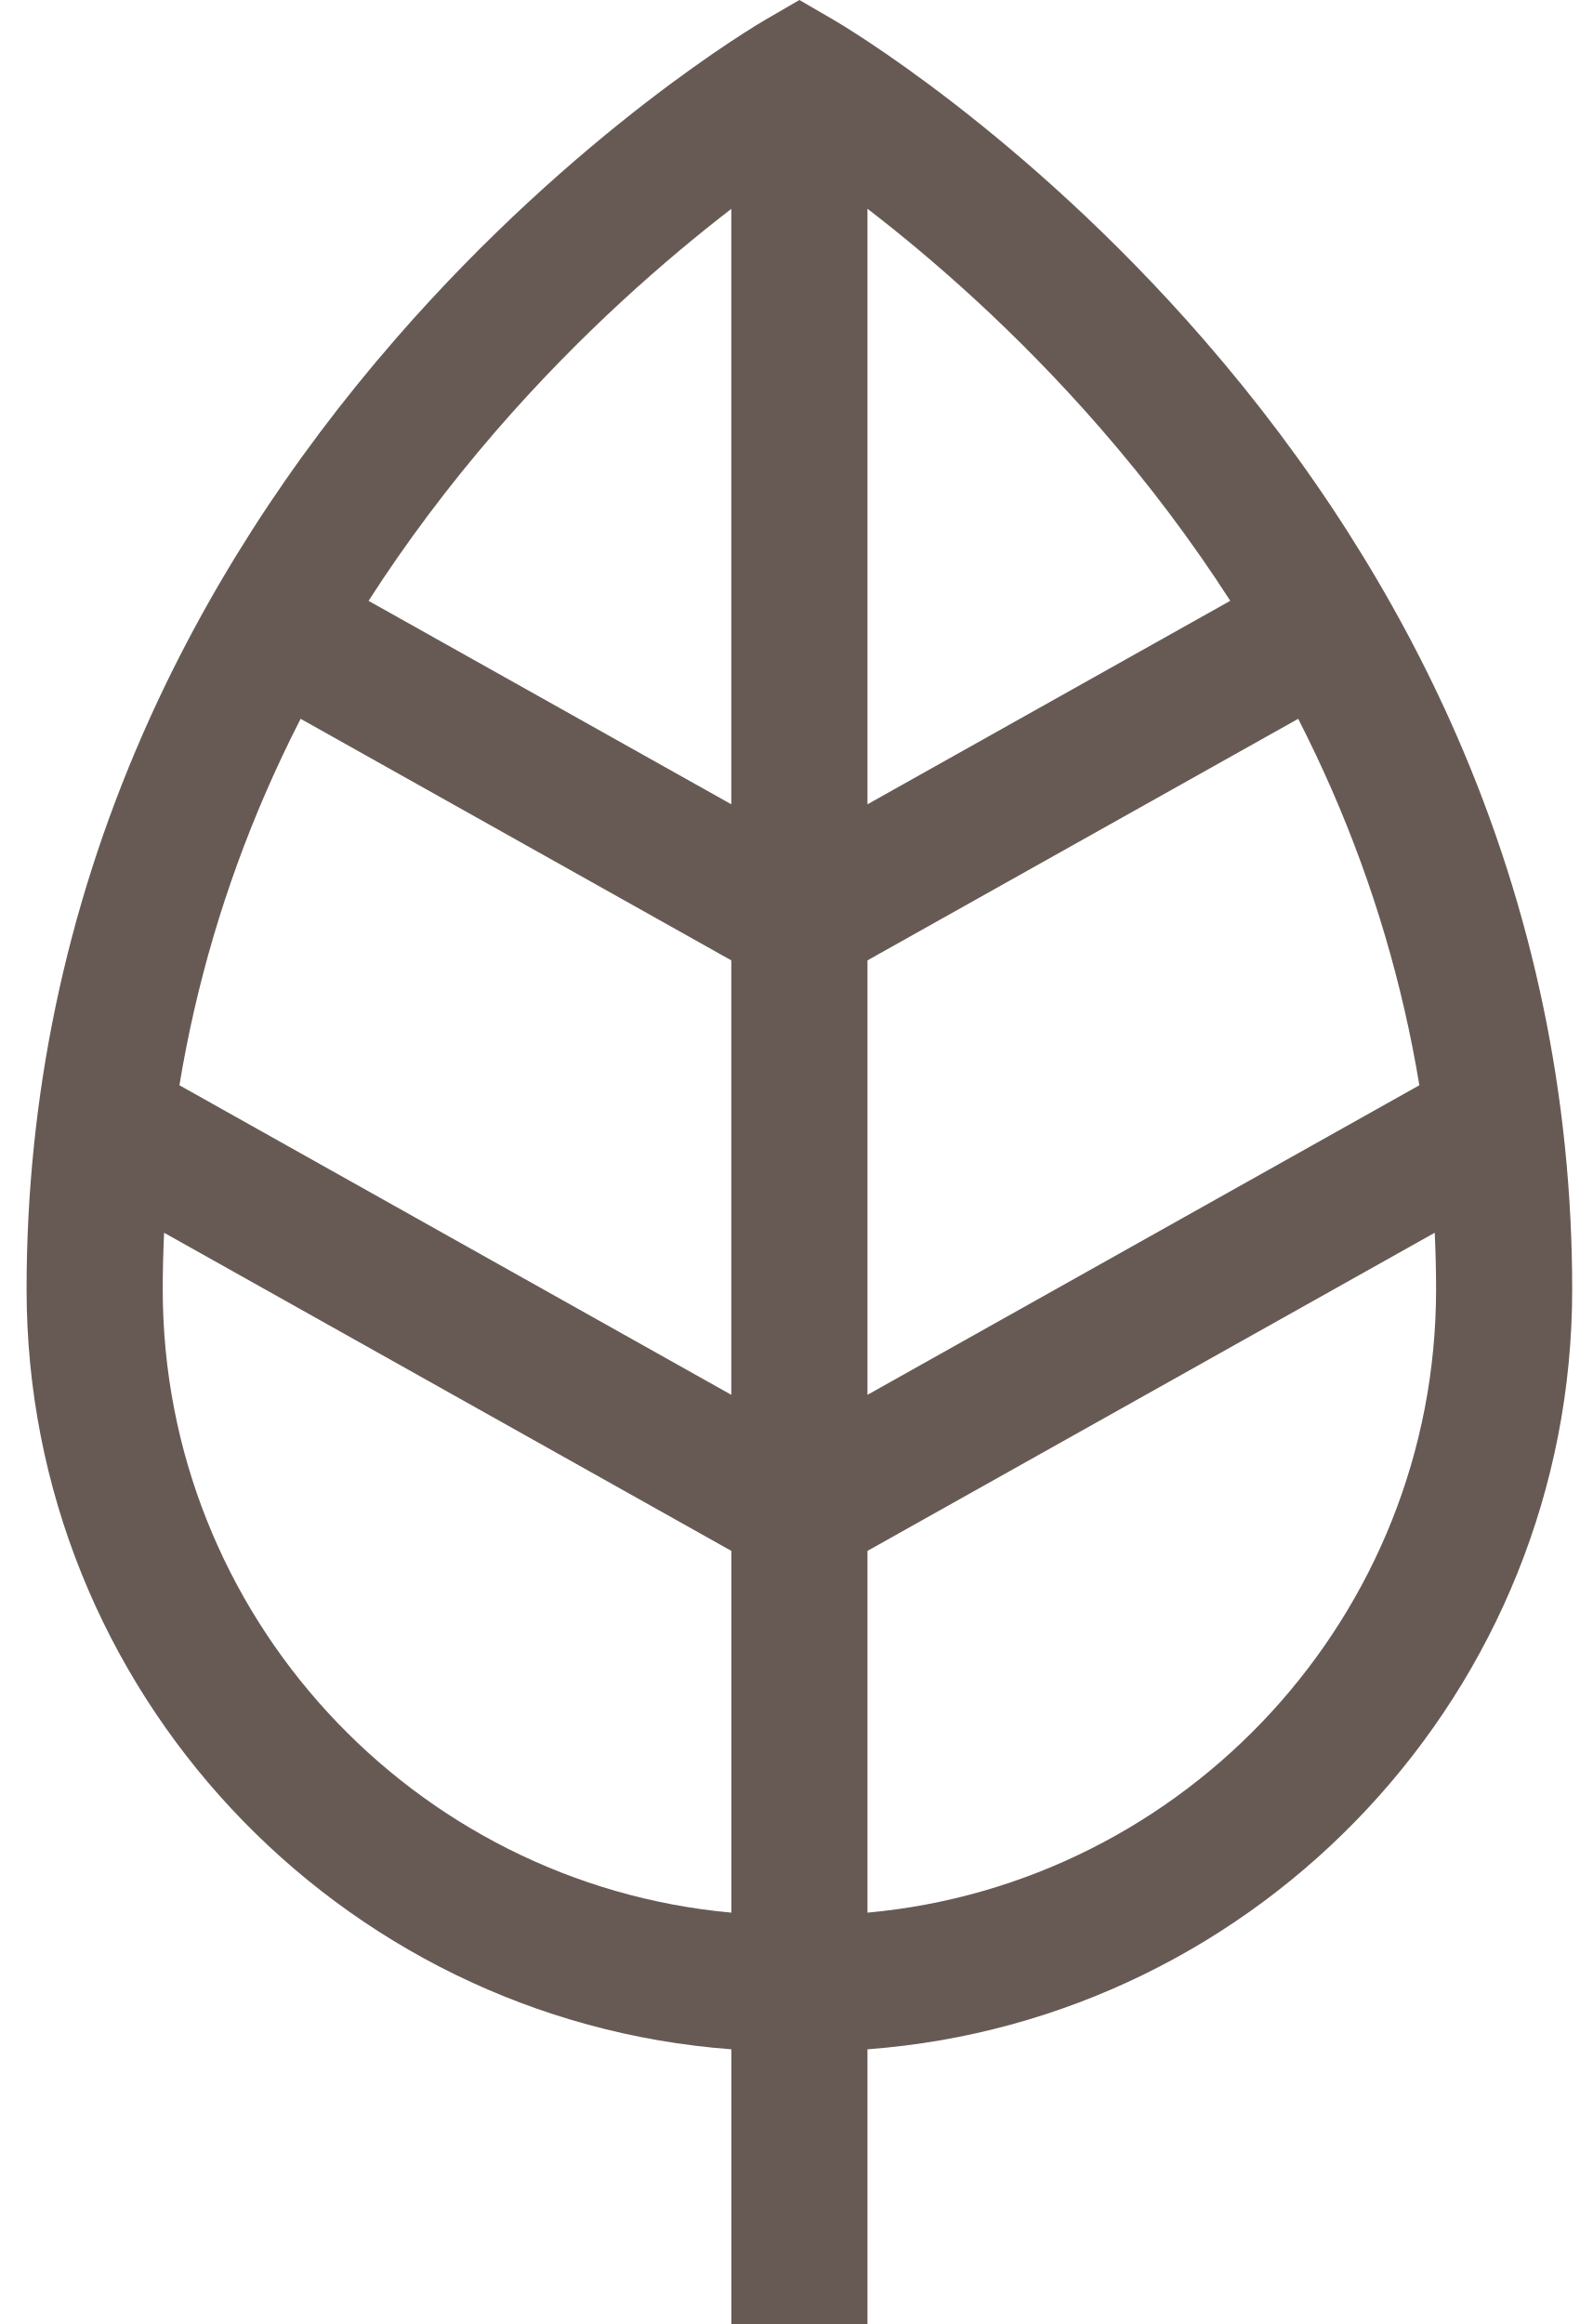
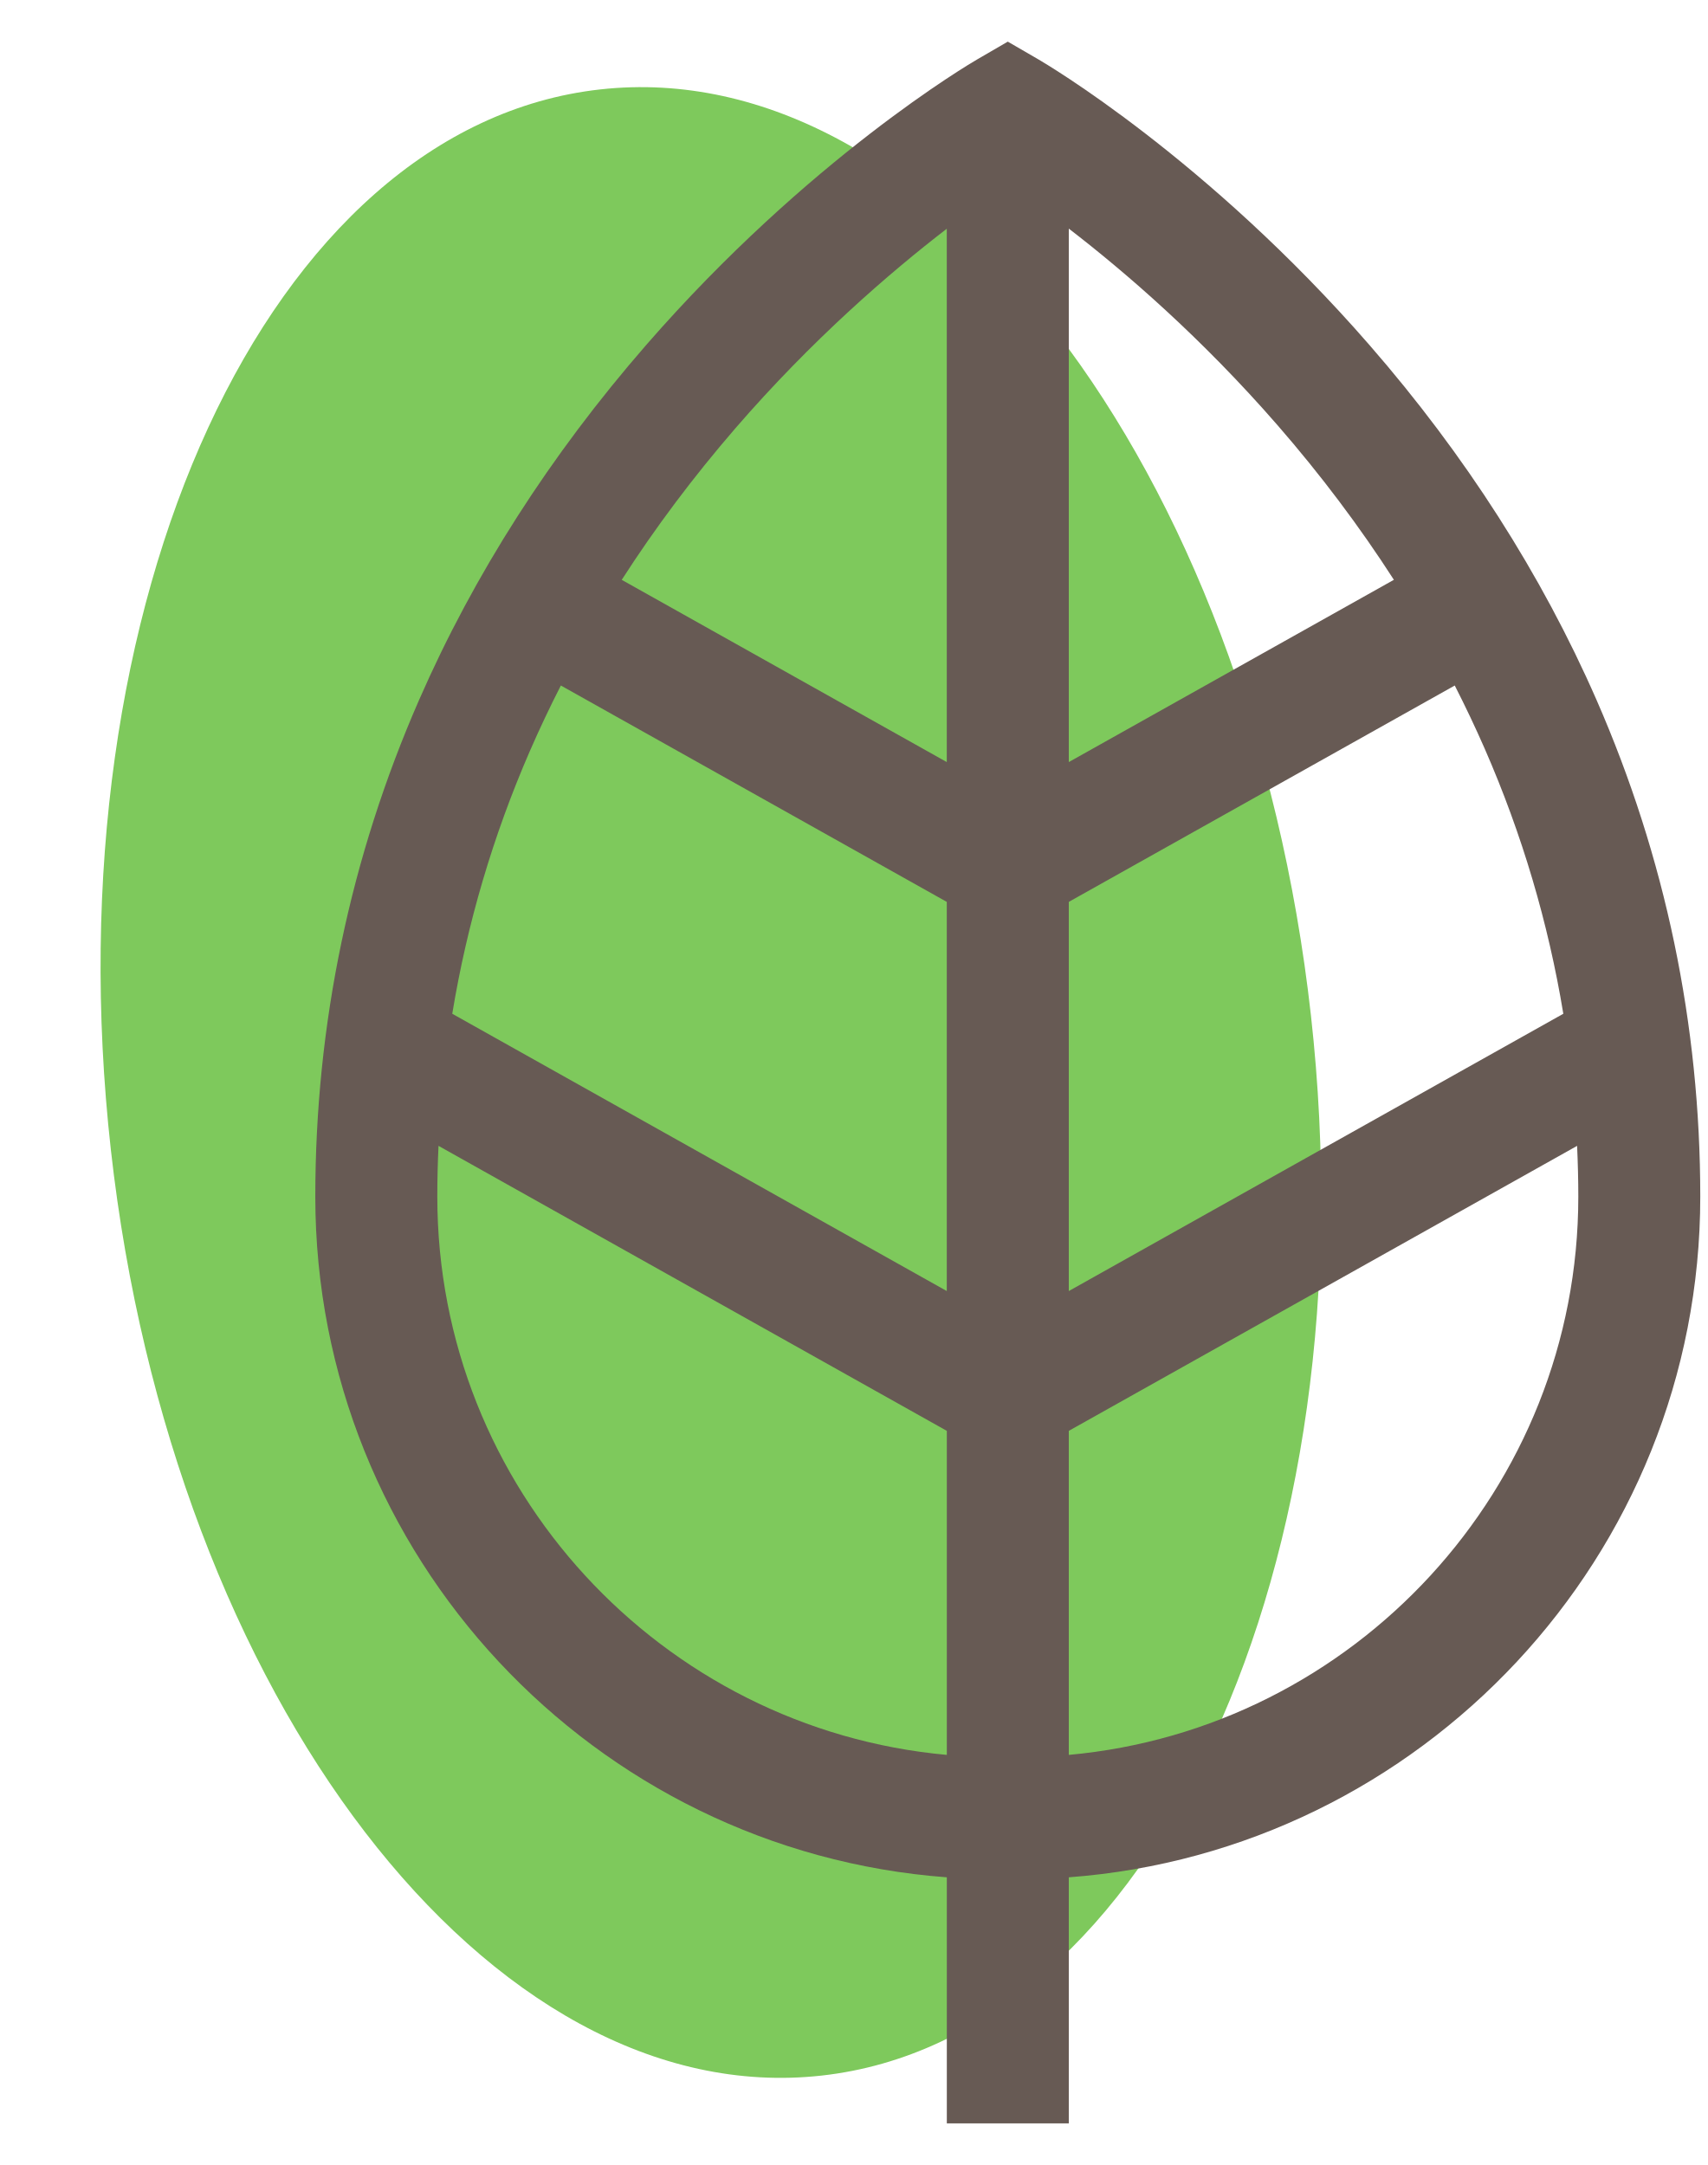
- <svg xmlns="http://www.w3.org/2000/svg" width="34" height="50" viewBox="0 0 34 50" fill="none">
-   <path d="M31.34 15.81C30.022 12.798 28.189 9.931 25.89 7.29C21.984 2.802 18.101 0.522 17.938 0.427L17.202 0L16.467 0.427C16.303 0.522 12.421 2.802 8.515 7.29C6.216 9.931 4.382 12.798 3.065 15.81C1.411 19.591 0.572 23.605 0.572 27.741C0.572 36.368 7.27 43.459 15.738 44.09V50H18.667V44.09C27.135 43.459 33.832 36.368 33.832 27.741C33.832 23.605 32.994 19.591 31.34 15.81ZM10.659 9.288C12.501 7.159 14.36 5.555 15.737 4.494V17.304L7.931 12.927C8.737 11.673 9.648 10.458 10.659 9.288ZM5.724 17.04C5.955 16.51 6.203 15.985 6.469 15.465L15.737 20.662V30.009L3.861 23.349C4.218 21.185 4.839 19.075 5.724 17.04ZM15.738 41.15C8.887 40.527 3.502 34.752 3.502 27.741C3.502 27.334 3.513 26.927 3.531 26.522L15.738 33.367V41.15ZM28.656 16.984C29.553 19.036 30.183 21.166 30.543 23.349L18.667 30.009V20.662L27.936 15.465C28.192 15.967 28.432 16.473 28.656 16.984ZM18.667 17.304V4.491C20.025 5.536 21.852 7.112 23.68 9.213C24.718 10.406 25.65 11.646 26.474 12.926L18.667 17.304ZM18.667 41.15V33.367L30.874 26.522C30.892 26.927 30.903 27.334 30.903 27.741C30.903 34.752 25.518 40.527 18.667 41.15Z" fill="#675A54" />
+ <svg xmlns="http://www.w3.org/2000/svg" width="41" height="52" viewBox="0 0 41 52" fill="none">
+   <ellipse cx="17.072" cy="26" rx="14.5" ry="24" transform="rotate(-6.36781 17.0724 26)" fill="#7EC95C" />
+   <path d="M38.34 16.81C37.022 13.798 35.189 10.931 32.89 8.29C28.984 3.802 25.101 1.522 24.938 1.427L24.202 1L23.467 1.427C23.303 1.522 19.421 3.802 15.515 8.29C13.216 10.931 11.382 13.798 10.065 16.81C8.411 20.591 7.572 24.605 7.572 28.741C7.572 37.368 14.27 44.459 22.738 45.09V51H25.667V45.09C34.135 44.459 40.832 37.368 40.832 28.741C40.832 24.605 39.994 20.591 38.34 16.81ZM17.659 10.288C19.501 8.159 21.36 6.555 22.737 5.494V18.304L14.931 13.927C15.737 12.673 16.648 11.458 17.659 10.288ZM12.724 18.04C12.955 17.51 13.203 16.985 13.469 16.465L22.737 21.662V31.009L10.861 24.349C11.218 22.185 11.839 20.075 12.724 18.04ZM22.738 42.15C15.887 41.527 10.502 35.752 10.502 28.741C10.502 28.334 10.512 27.927 10.531 27.522L22.738 34.367V42.15ZM35.656 17.984C36.553 20.036 37.183 22.166 37.543 24.349L25.667 31.009V21.662L34.936 16.465C35.192 16.967 35.432 17.473 35.656 17.984ZM25.667 18.304V5.491C27.025 6.536 28.852 8.112 30.68 10.213C31.718 11.406 32.65 12.646 33.474 13.926L25.667 18.304ZM25.667 42.15V34.367L37.874 27.522C37.892 27.927 37.903 28.334 37.903 28.741C37.903 35.752 32.518 41.527 25.667 42.15Z" fill="#675A54" />
</svg>
